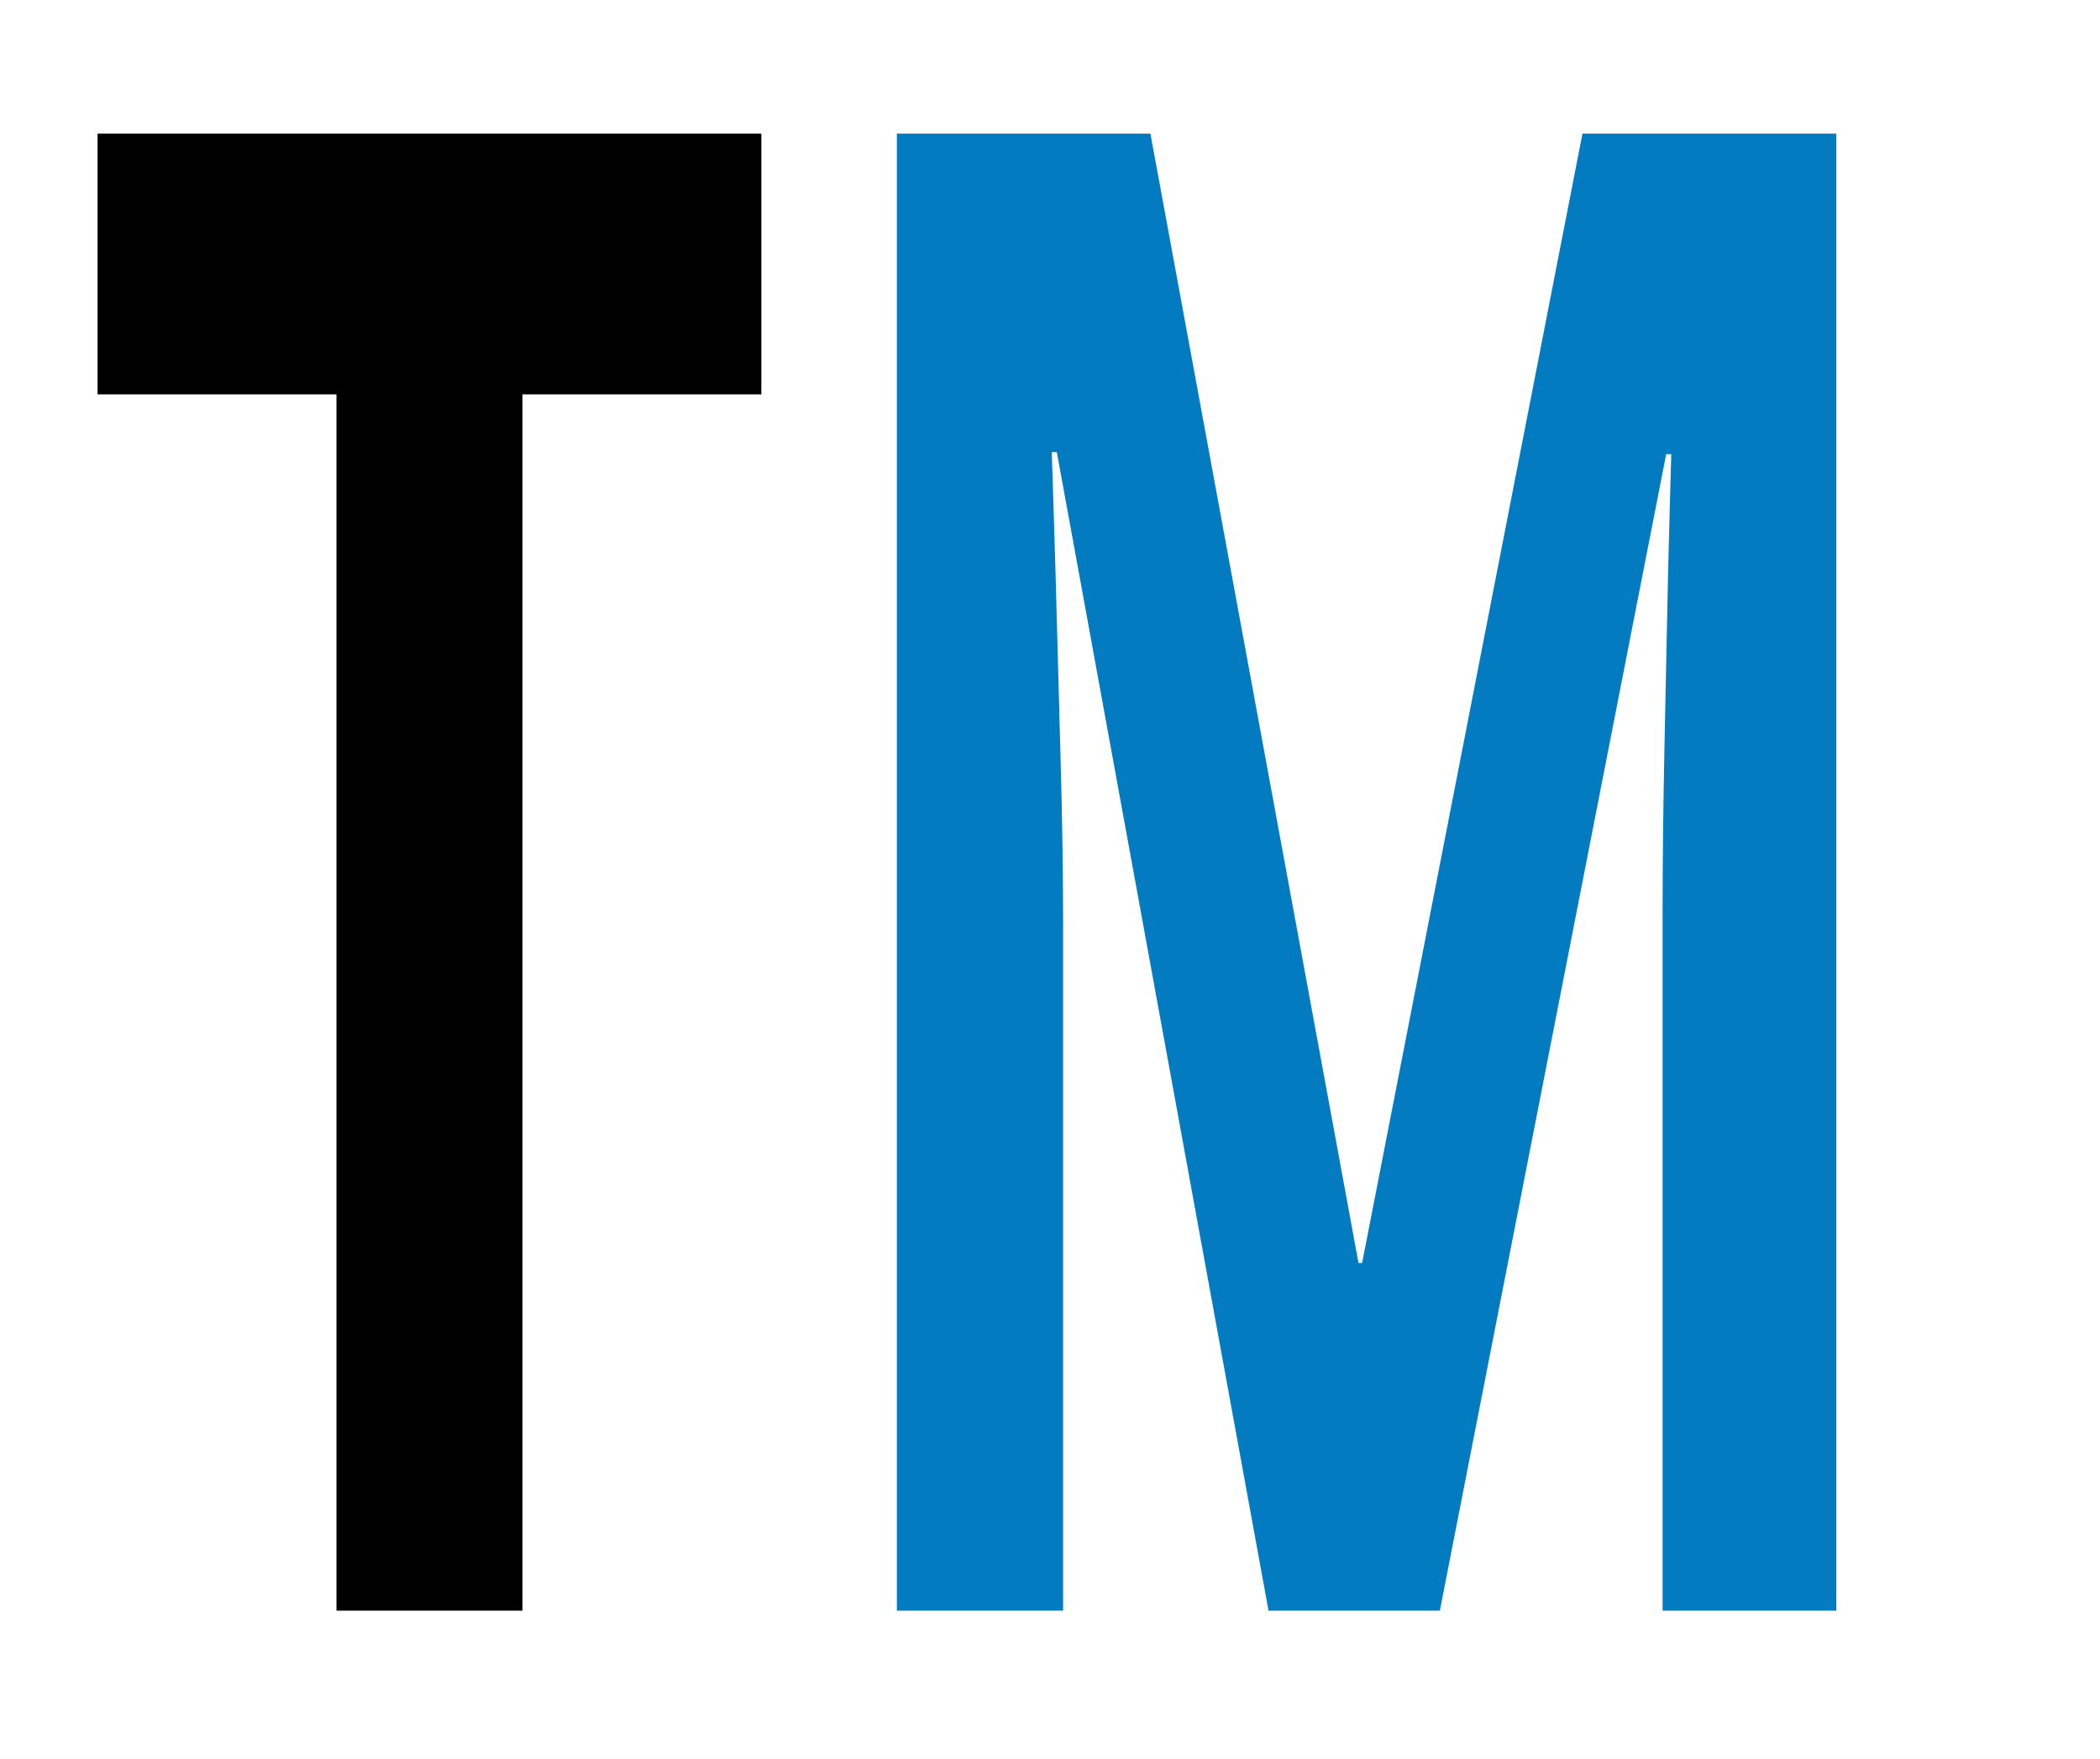
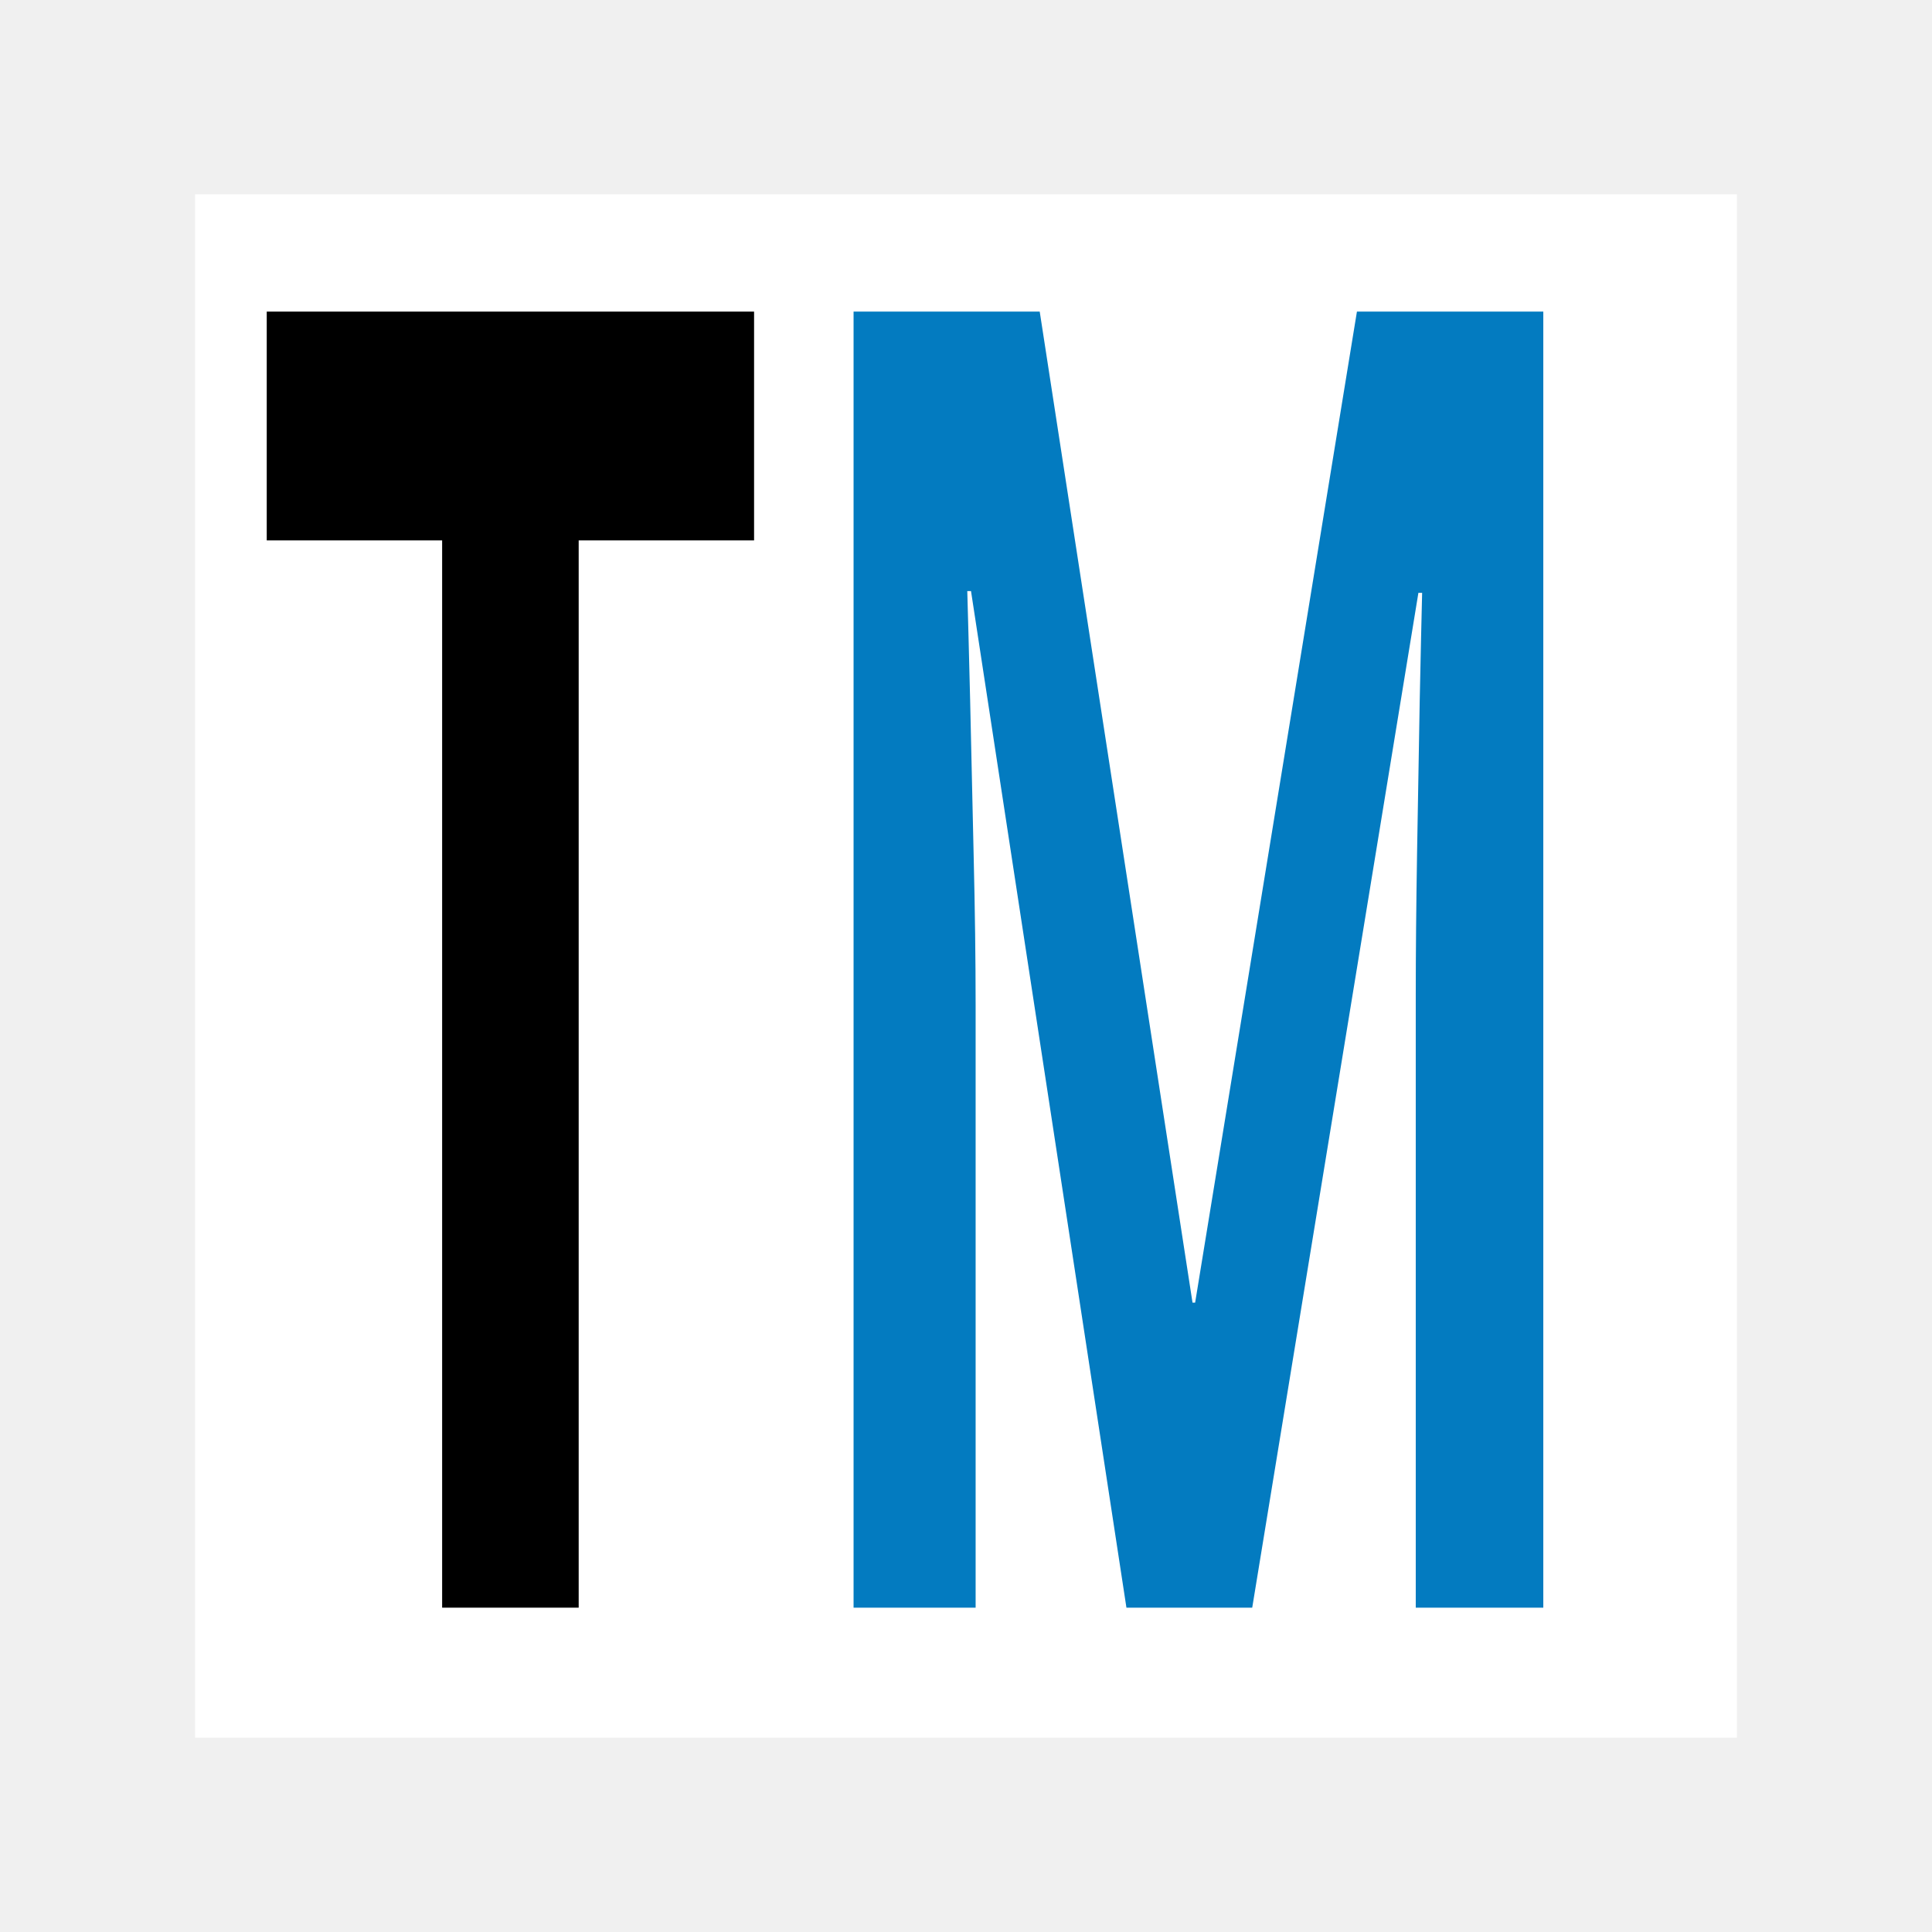
- <svg xmlns="http://www.w3.org/2000/svg" width="148.859" height="124.67" viewBox="0 0 148.859 124.67" version="1.1" id="svg1">
+ <svg xmlns="http://www.w3.org/2000/svg" width="180" height="180" viewBox="0 0 180 180" version="1.1" id="svg1">
  <defs id="defs1" />
-   <g id="layer1" transform="translate(-15.57054,-27.66498)">
-     <g id="g4" transform="matrix(1.472194,0,0,2.099908,-22.09529,-34.55597)">
+   <g id="layer1">
+     <g id="g4" transform="matrix(1.420633,0,0,2.421918,-18.16936,-53.65597)">
      <rect style="fill:#ffffff;fill-opacity:1;stroke-width:0.679" id="rect3" width="101.114" height="59.369" x="25.585" y="29.63" />
      <text xml:space="preserve" style="font-size:64.339px;font-family:sans-serif;-inkscape-font-specification:'sans-serif, ';fill:#000000;fill-opacity:1;stroke-width:5.86" x="31.586" y="77.395" id="text1" transform="scale(0.9213746,1.085335)">
        <tspan id="tspan1" style="font-style:normal;font-variant:normal;font-weight:bold;font-stretch:normal;font-size:64.339px;font-family:'Playfair Display';-inkscape-font-specification:'Playfair Display, Bold';font-variant-ligatures:normal;font-variant-caps:normal;font-variant-numeric:normal;font-variant-east-asian:normal;fill:#000000;fill-opacity:1;stroke-width:5.86" x="31.586" y="77.395">T<tspan style="fill:#037bc0;fill-opacity:1" id="tspan3">M</tspan>
        </tspan>
      </text>
    </g>
  </g>
</svg>
